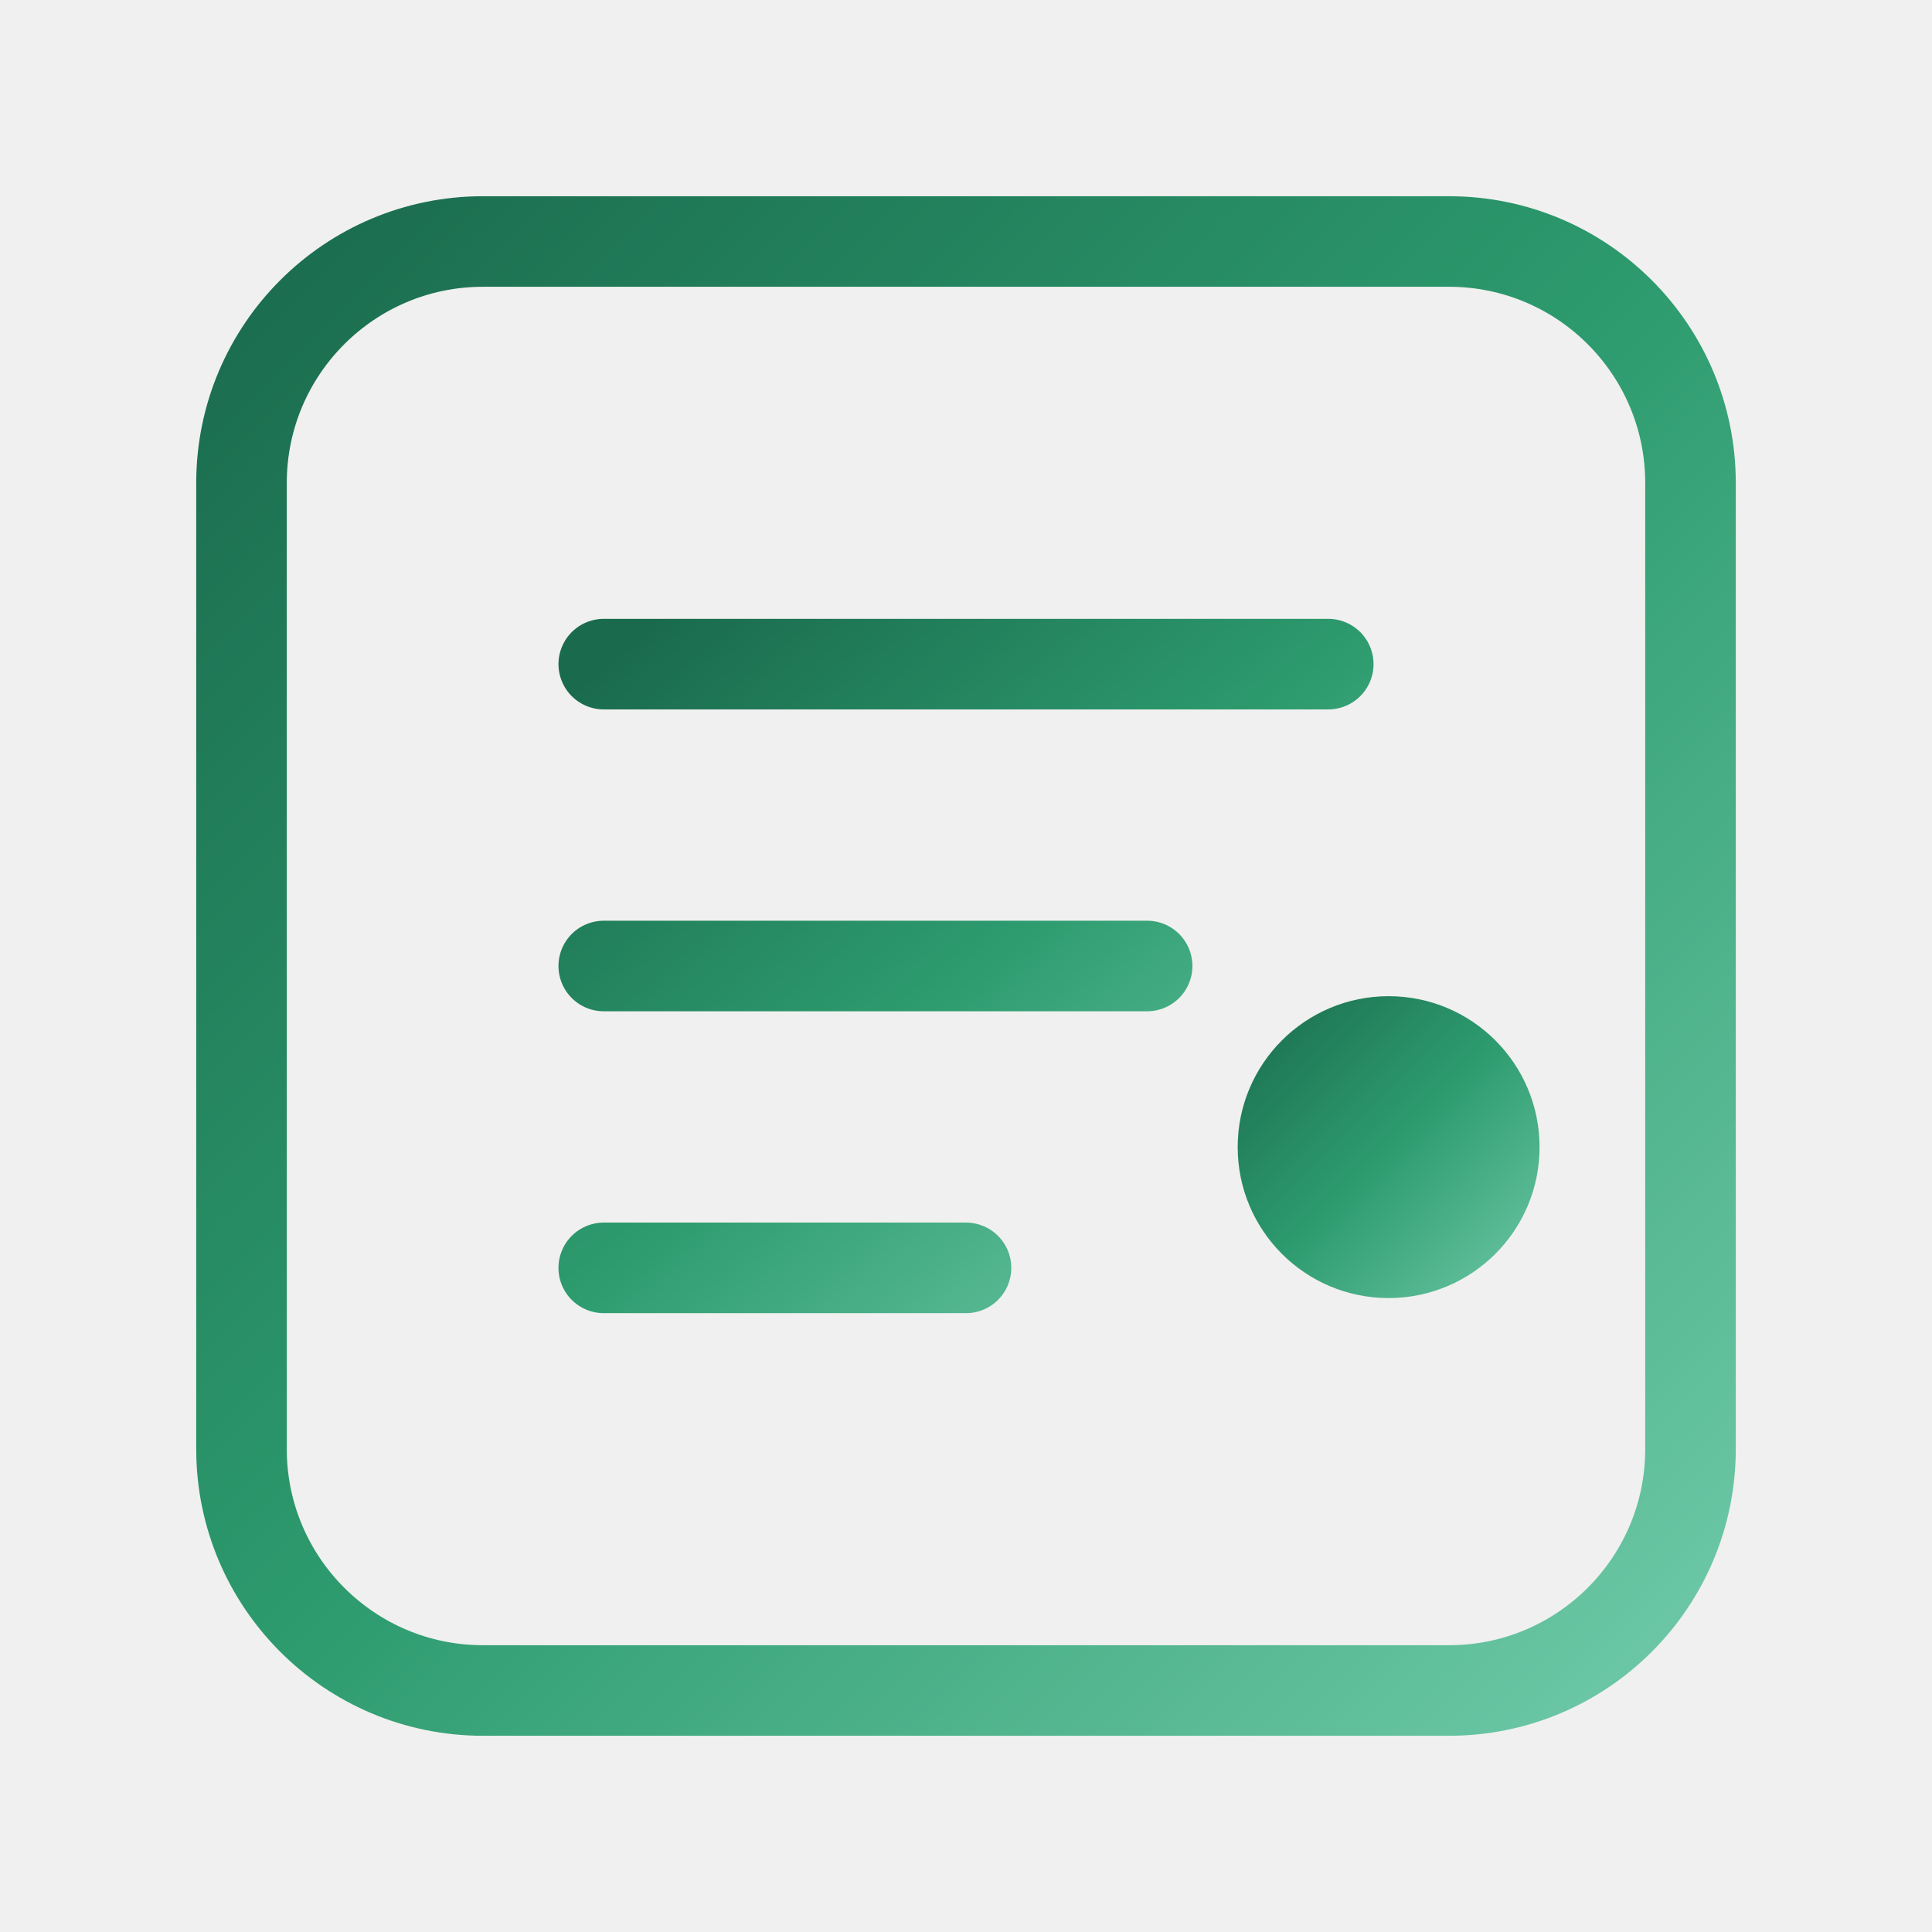
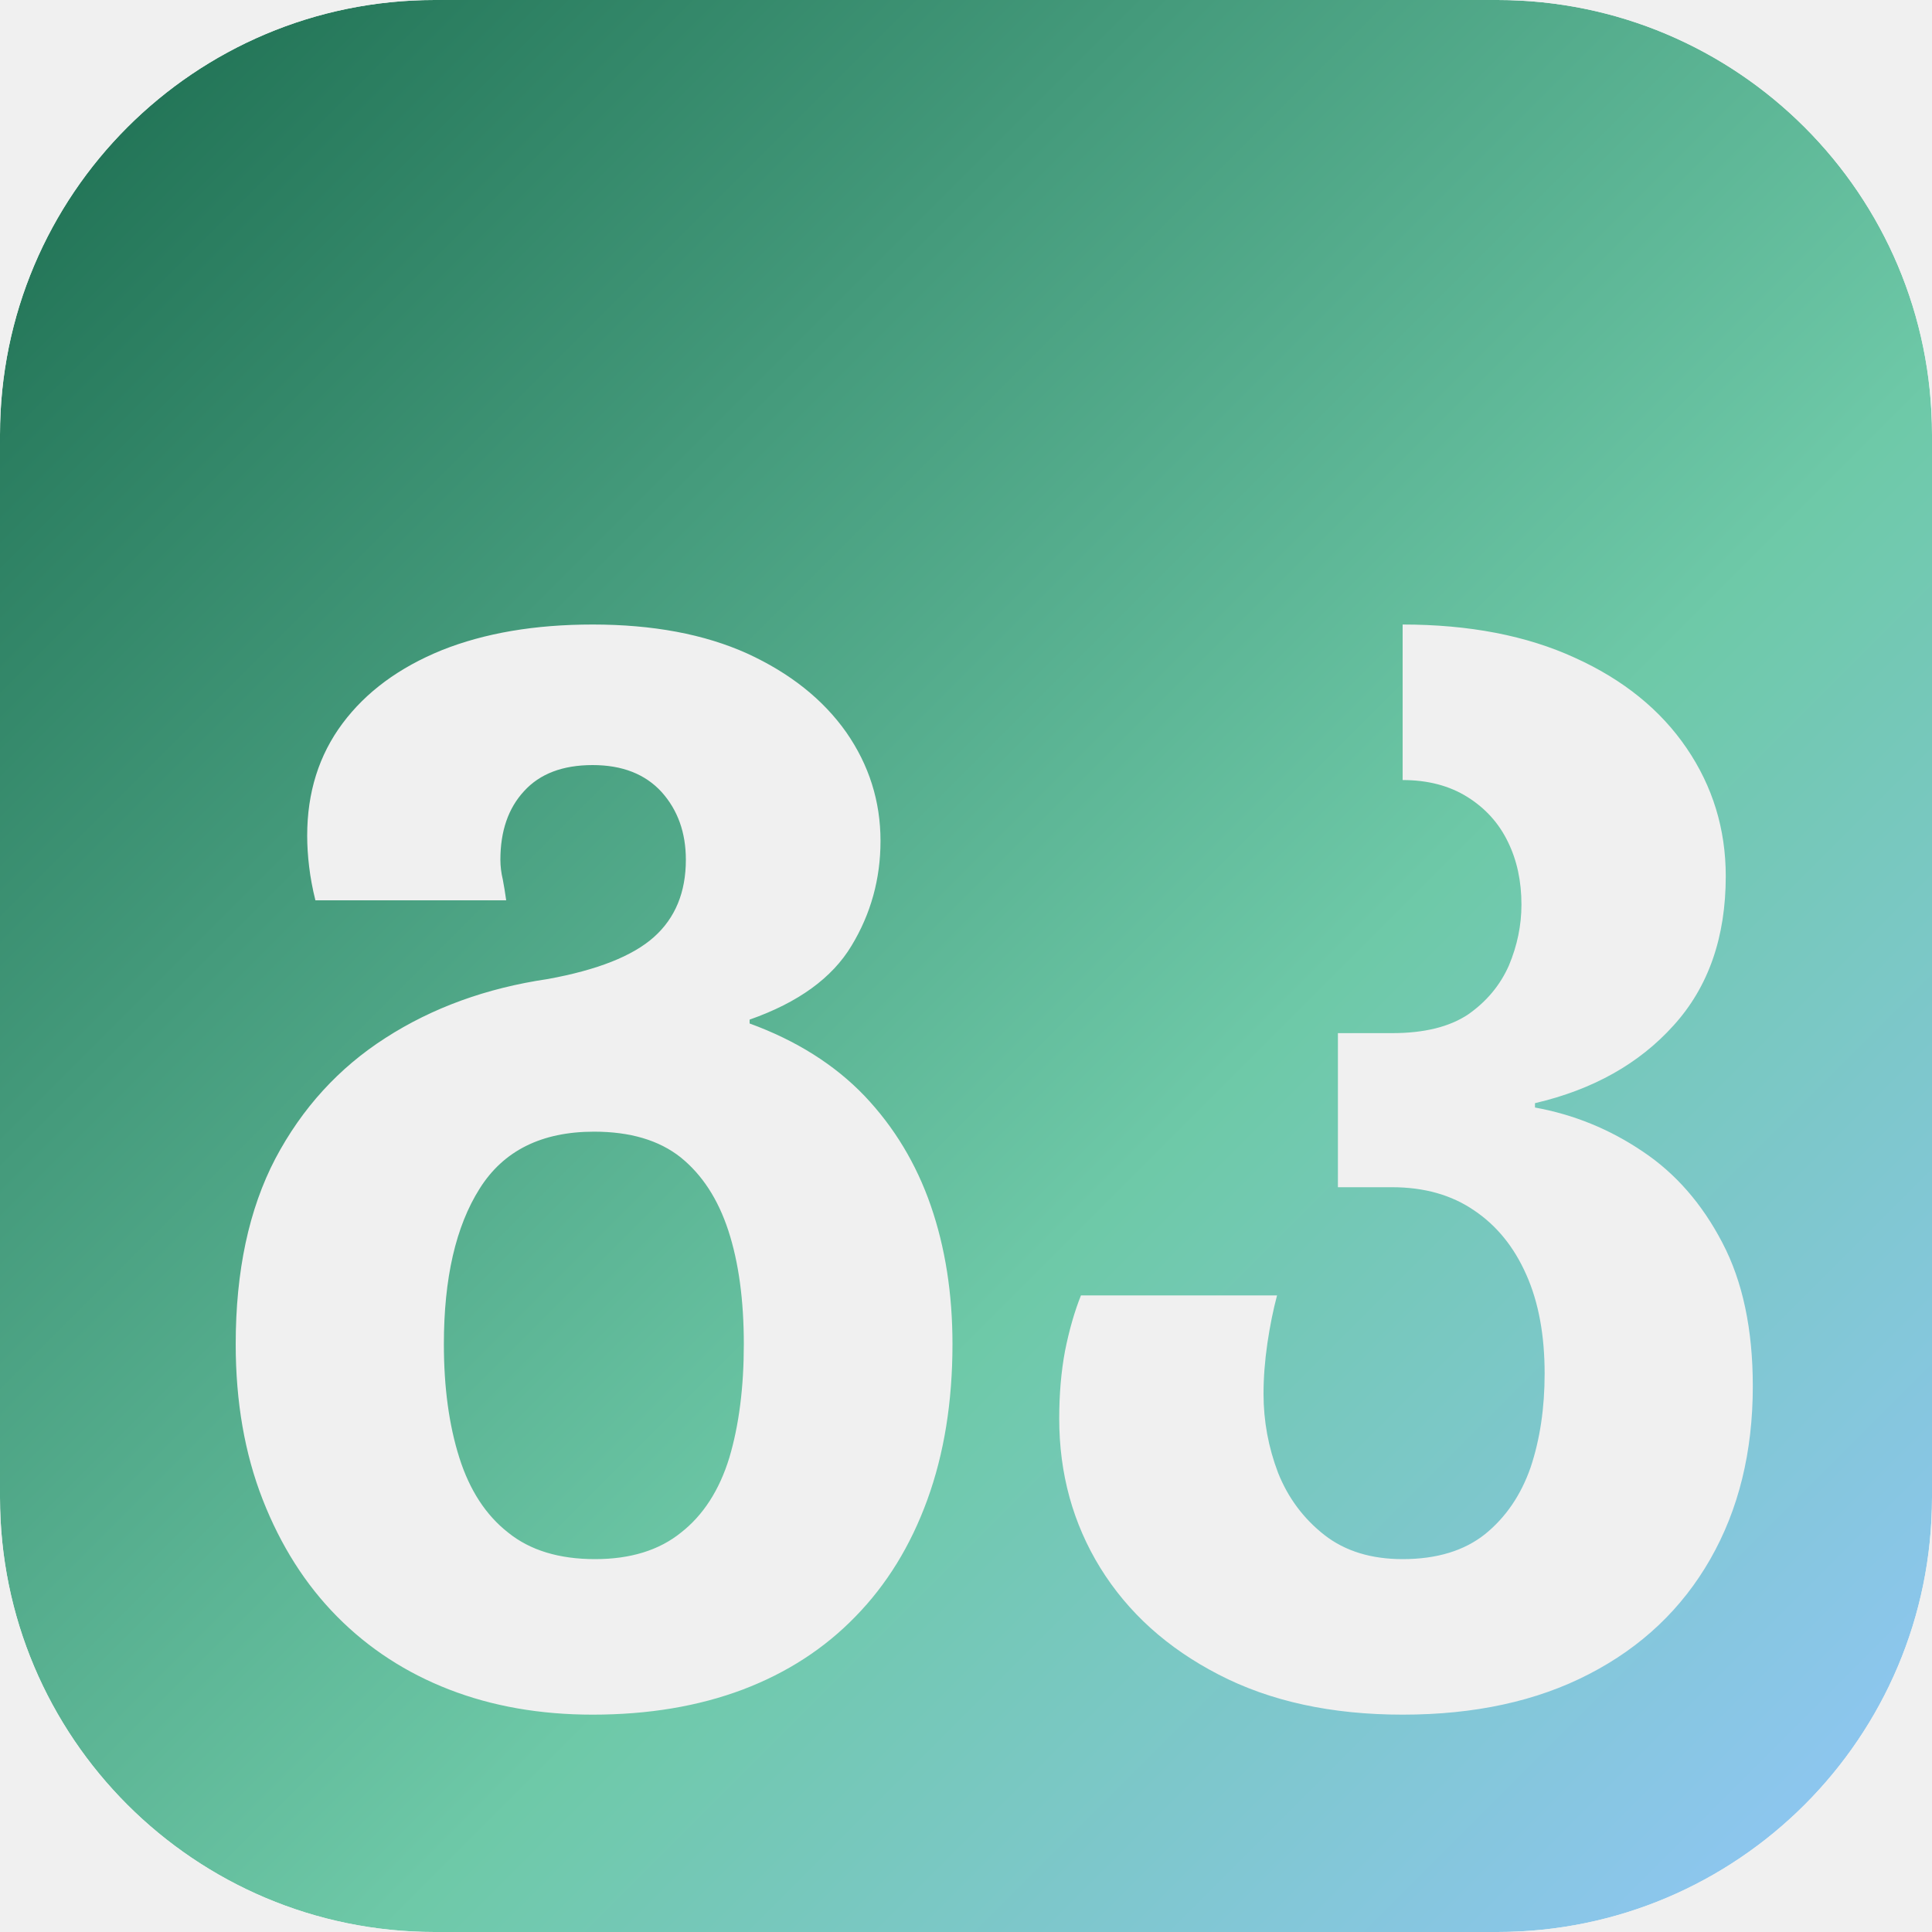
- <svg xmlns="http://www.w3.org/2000/svg" viewBox="0 0 32 32" fill="none">
+ <svg xmlns="http://www.w3.org/2000/svg" viewBox="0 0 40 40">
  <defs>
    <linearGradient id="logo-g" x1="0%" y1="0%" x2="100%" y2="100%">
      <stop offset="0%" stop-color="#1a6b4e" />
-       <stop offset="50%" stop-color="#2d9b6e" />
-       <stop offset="100%" stop-color="#6ec9a8" />
+       <stop offset="60%" stop-color="#6ec9a8" />
+       <stop offset="100%" stop-color="#93c5fd" />
    </linearGradient>
+     <mask id="m">
+       <rect width="40" height="40" rx="9" fill="white" />
+       <g fill="black" transform="translate(3.7, 4.5)">
+         <path d="M8.57 31Q6.94 31 5.60 30.48Q4.26 29.96 3.28 28.97Q2.30 27.98 1.74 26.55Q1.18 25.12 1.18 23.33Q1.18 21.06 2.00 19.49Q2.83 17.92 4.28 16.99Q5.74 16.05 7.64 15.77Q9.18 15.49 9.84 14.90Q10.50 14.31 10.50 13.30Q10.50 12.46 10.00 11.90Q9.49 11.34 8.57 11.34Q7.64 11.34 7.15 11.88Q6.66 12.41 6.66 13.30Q6.66 13.50 6.71 13.71Q6.75 13.92 6.78 14.14L2.83 14.14Q2.74 13.78 2.70 13.44Q2.66 13.11 2.66 12.80Q2.66 11.46 3.39 10.48Q4.12 9.50 5.45 8.96Q6.78 8.43 8.57 8.43Q10.44 8.43 11.77 9.03Q13.10 9.64 13.82 10.66Q14.53 11.68 14.53 12.91Q14.53 14.09 13.93 15.08Q13.33 16.08 11.82 16.61L11.82 16.69Q13.27 17.22 14.20 18.19Q15.12 19.16 15.57 20.46Q16.02 21.76 16.02 23.33Q16.02 25.12 15.50 26.55Q14.98 27.98 14.01 28.97Q13.05 29.96 11.68 30.48Q10.30 31 8.57 31ZM8.62 27.78Q9.72 27.78 10.40 27.23Q11.09 26.69 11.40 25.68Q11.70 24.67 11.70 23.33Q11.70 21.96 11.38 20.98Q11.06 20.00 10.39 19.46Q9.72 18.93 8.60 18.93Q6.97 18.93 6.23 20.11Q5.49 21.28 5.49 23.33Q5.49 24.67 5.81 25.68Q6.13 26.69 6.82 27.23Q7.50 27.78 8.62 27.78ZM25.34 31Q23.13 31 21.53 30.17Q19.94 29.35 19.08 27.96Q18.23 26.58 18.23 24.87Q18.23 24.11 18.35 23.47Q18.48 22.82 18.68 22.32L22.74 22.32Q22.62 22.77 22.54 23.31Q22.46 23.86 22.46 24.36Q22.46 25.20 22.76 25.99Q23.07 26.77 23.72 27.28Q24.36 27.78 25.34 27.78Q26.40 27.78 27.05 27.26Q27.69 26.74 27.99 25.88Q28.28 25.01 28.28 23.94Q28.28 22.74 27.90 21.89Q27.52 21.03 26.82 20.56Q26.12 20.08 25.12 20.08L24.00 20.08L24.00 16.89L25.12 16.89Q26.12 16.89 26.70 16.50Q27.27 16.10 27.54 15.49Q27.80 14.87 27.80 14.23Q27.80 13.50 27.52 12.93Q27.24 12.35 26.68 12.00Q26.12 11.65 25.34 11.65L25.34 8.43Q27.41 8.43 28.91 9.12Q30.41 9.80 31.22 10.99Q32.03 12.18 32.03 13.64Q32.03 15.54 30.95 16.73Q29.88 17.92 28.08 18.34L28.08 18.43Q29.29 18.65 30.31 19.34Q31.33 20.02 31.96 21.23Q32.59 22.43 32.59 24.20Q32.59 26.24 31.71 27.78Q30.83 29.32 29.20 30.16Q27.58 31 25.34 31Z" />
+       </g>
+     </mask>
  </defs>
-   <rect x="4" y="4" width="24" height="24" rx="4" stroke="url(#logo-g)" stroke-width="1.5" />
-   <path d="M10 11h12M10 16h9M10 21h6" stroke="url(#logo-g)" stroke-width="1.5" stroke-linecap="round" />
-   <circle cx="23" cy="19" r="2.5" fill="url(#logo-g)" />
+   <rect width="40" height="40" rx="9" fill="url(#logo-g)" mask="url(#m)" />
</svg>
